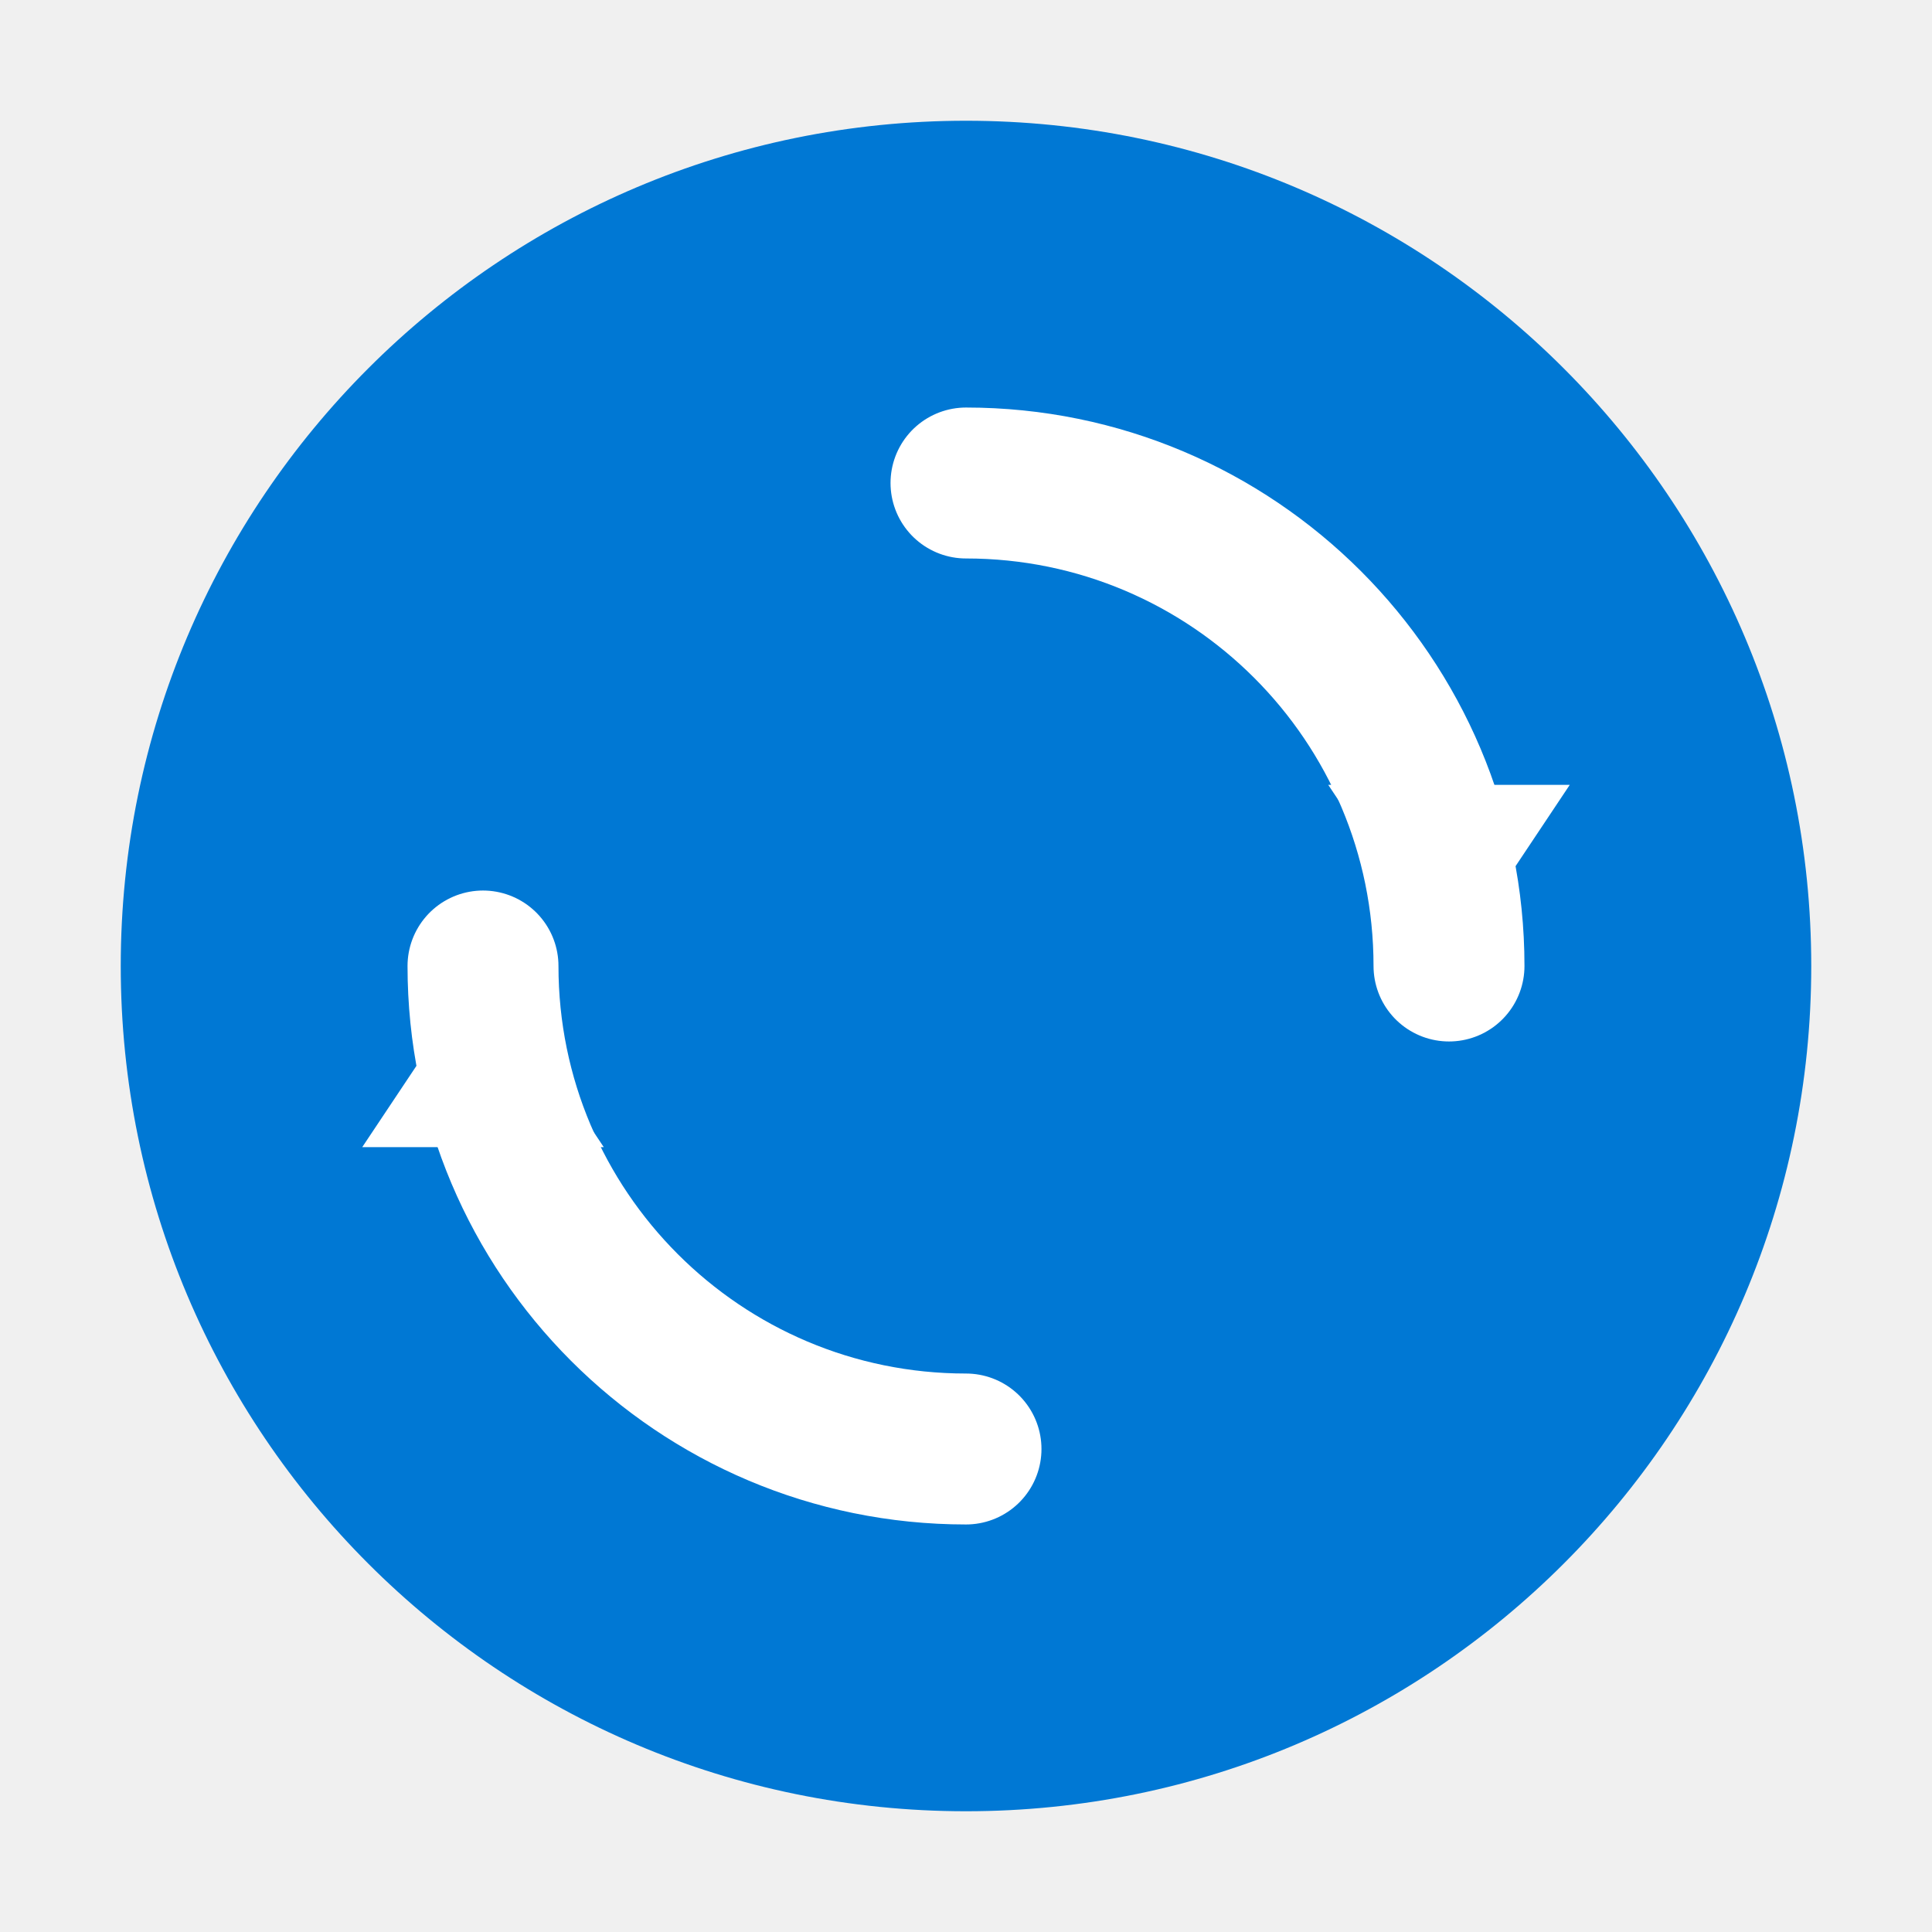
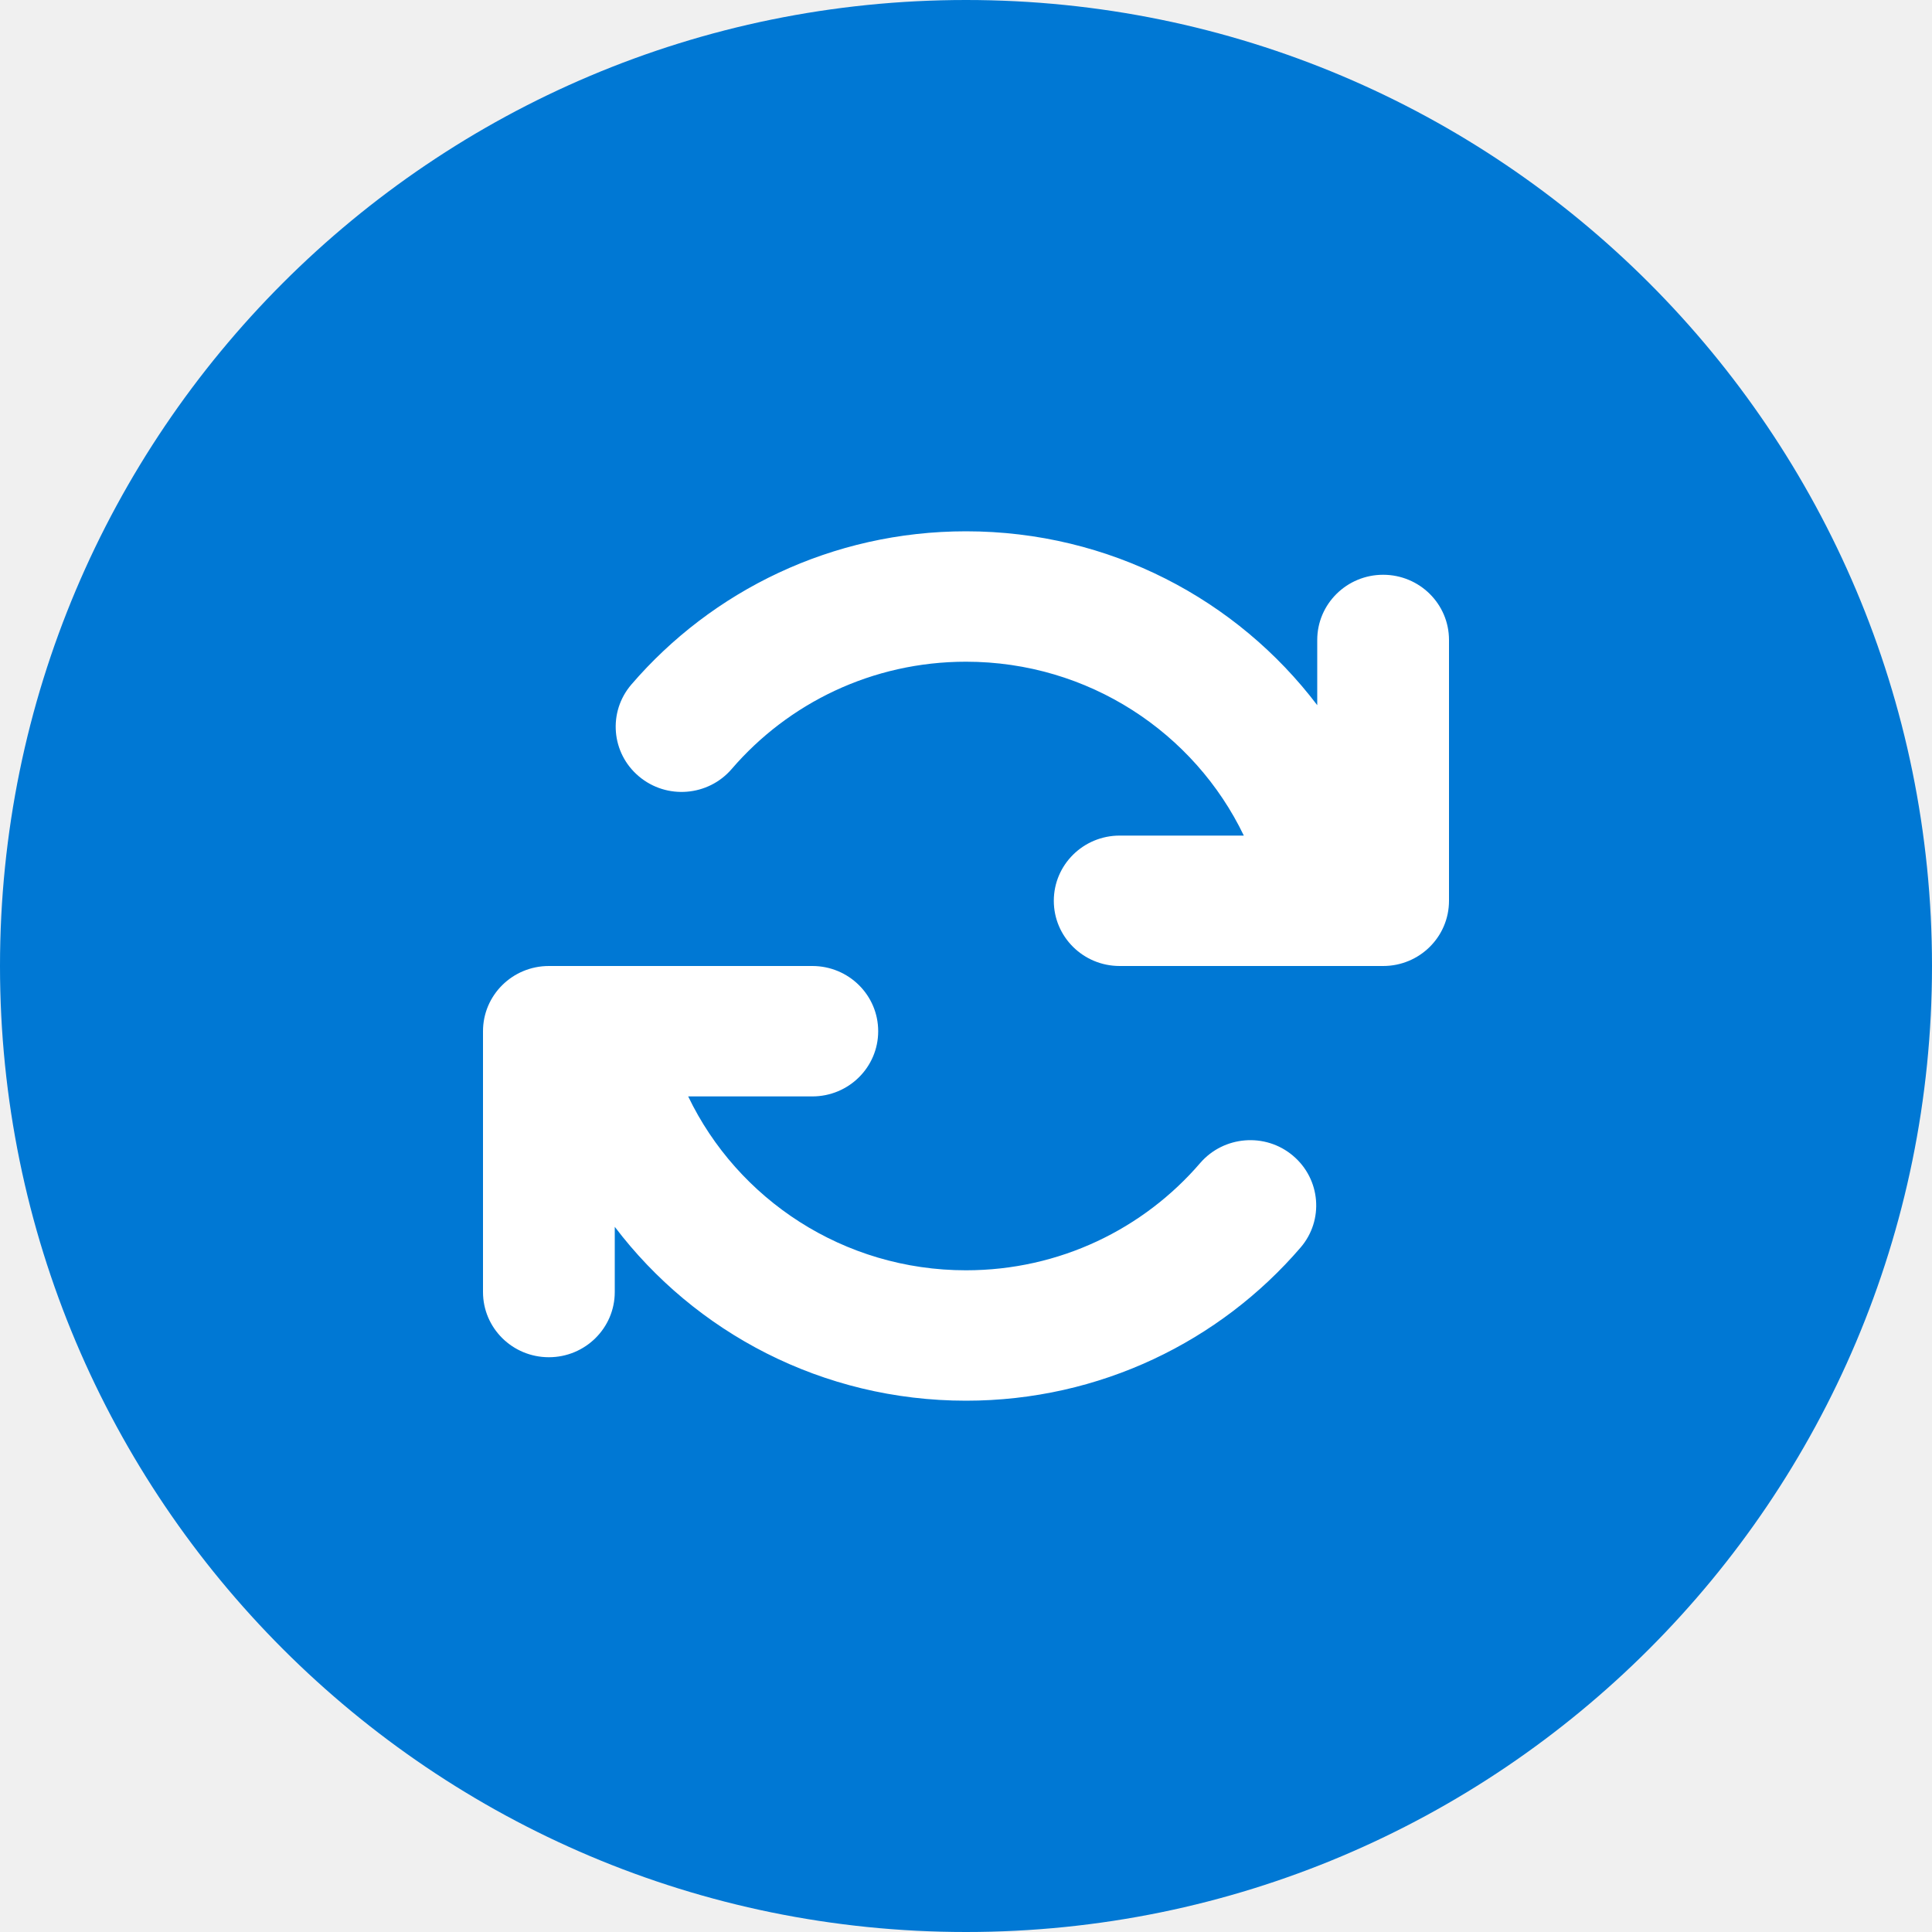
- <svg xmlns="http://www.w3.org/2000/svg" viewBox="0 0 32 32">
-   <circle cx="16" cy="16" r="14" fill="#0078D4" />
-   <path d="M16 8a8 8 0 0 1 8 8" stroke="#fff" stroke-width="2.5" fill="none" stroke-linecap="round" />
-   <path d="M24 16l-2-3h4z" fill="#fff" />
-   <path d="M16 24a8 8 0 0 1-8-8" stroke="#fff" stroke-width="2.5" fill="none" stroke-linecap="round" />
-   <path d="M8 16l2 3H6z" fill="#fff" />
+ <svg xmlns="http://www.w3.org/2000/svg" width="20" height="20" viewBox="0 0 20 20" fill="none">
+   <g clip-path="url(#clip0_2357_13128)">
+     <circle cx="10" cy="10" r="10" fill="#0078D4" />
+     <path d="M15 6.625C15 6.252 14.695 5.95 14.318 5.95C13.942 5.95 13.636 6.252 13.636 6.625V7.3C12.807 6.207 11.487 5.5 10 5.5C8.612 5.5 7.369 6.117 6.536 7.086C6.292 7.37 6.327 7.796 6.614 8.037C6.901 8.279 7.331 8.244 7.575 7.96C8.16 7.28 9.029 6.85 10 6.85C11.269 6.85 12.365 7.586 12.876 8.65H11.591C11.214 8.65 10.909 8.952 10.909 9.325C10.909 9.698 11.214 10 11.591 10H14.318C14.695 10 15 9.698 15 9.325V6.625ZM5.682 14.05C5.305 14.05 5 13.748 5 13.375V10.675C5 10.302 5.305 10 5.682 10H8.409C8.786 10 9.091 10.302 9.091 10.675C9.091 11.048 8.786 11.35 8.409 11.35H7.124C7.635 12.414 8.731 13.15 10 13.15C10.971 13.15 11.839 12.72 12.424 12.04C12.668 11.757 13.099 11.722 13.385 11.964C13.672 12.206 13.707 12.632 13.463 12.915C12.63 13.884 11.387 14.5 10 14.5C8.513 14.5 7.193 13.793 6.364 12.7V13.375C6.364 13.748 6.058 14.05 5.682 14.05Z" fill="white" />
+   </g>
+   <defs>
+     <clipPath id="clip0_2357_13128">
+       <rect width="20" height="20" fill="white" />
+     </clipPath>
+   </defs>
</svg>
